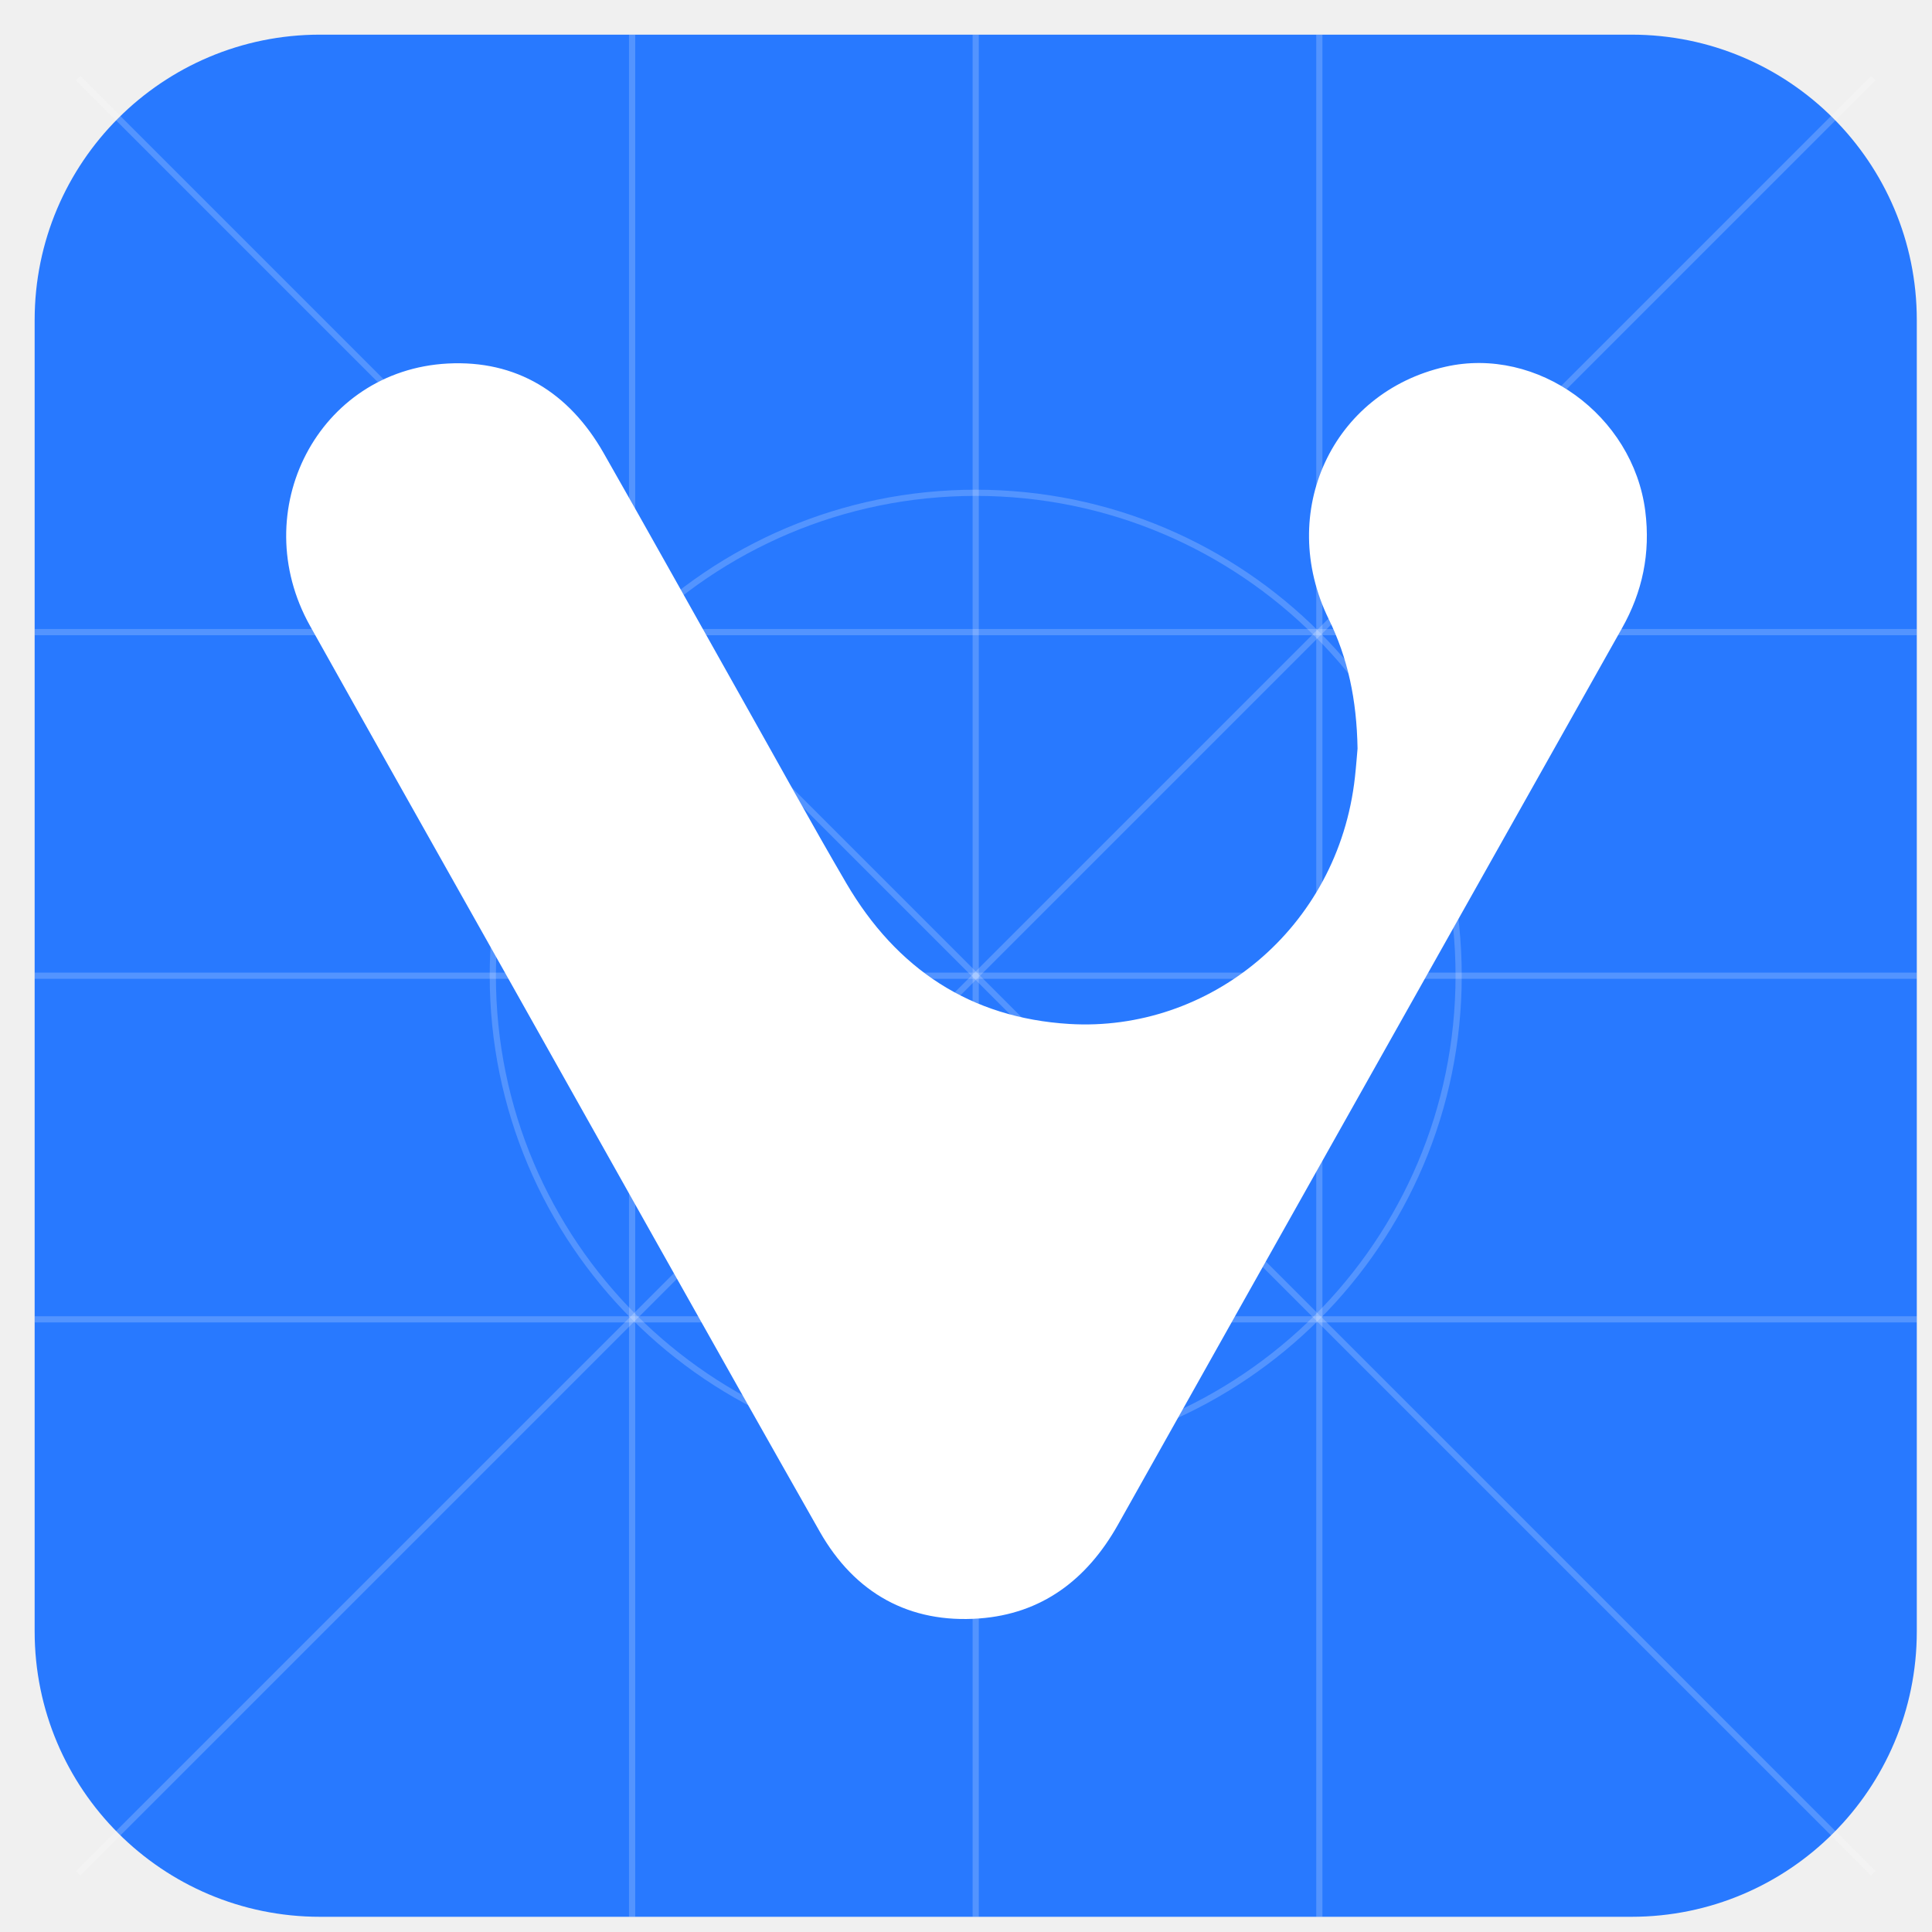
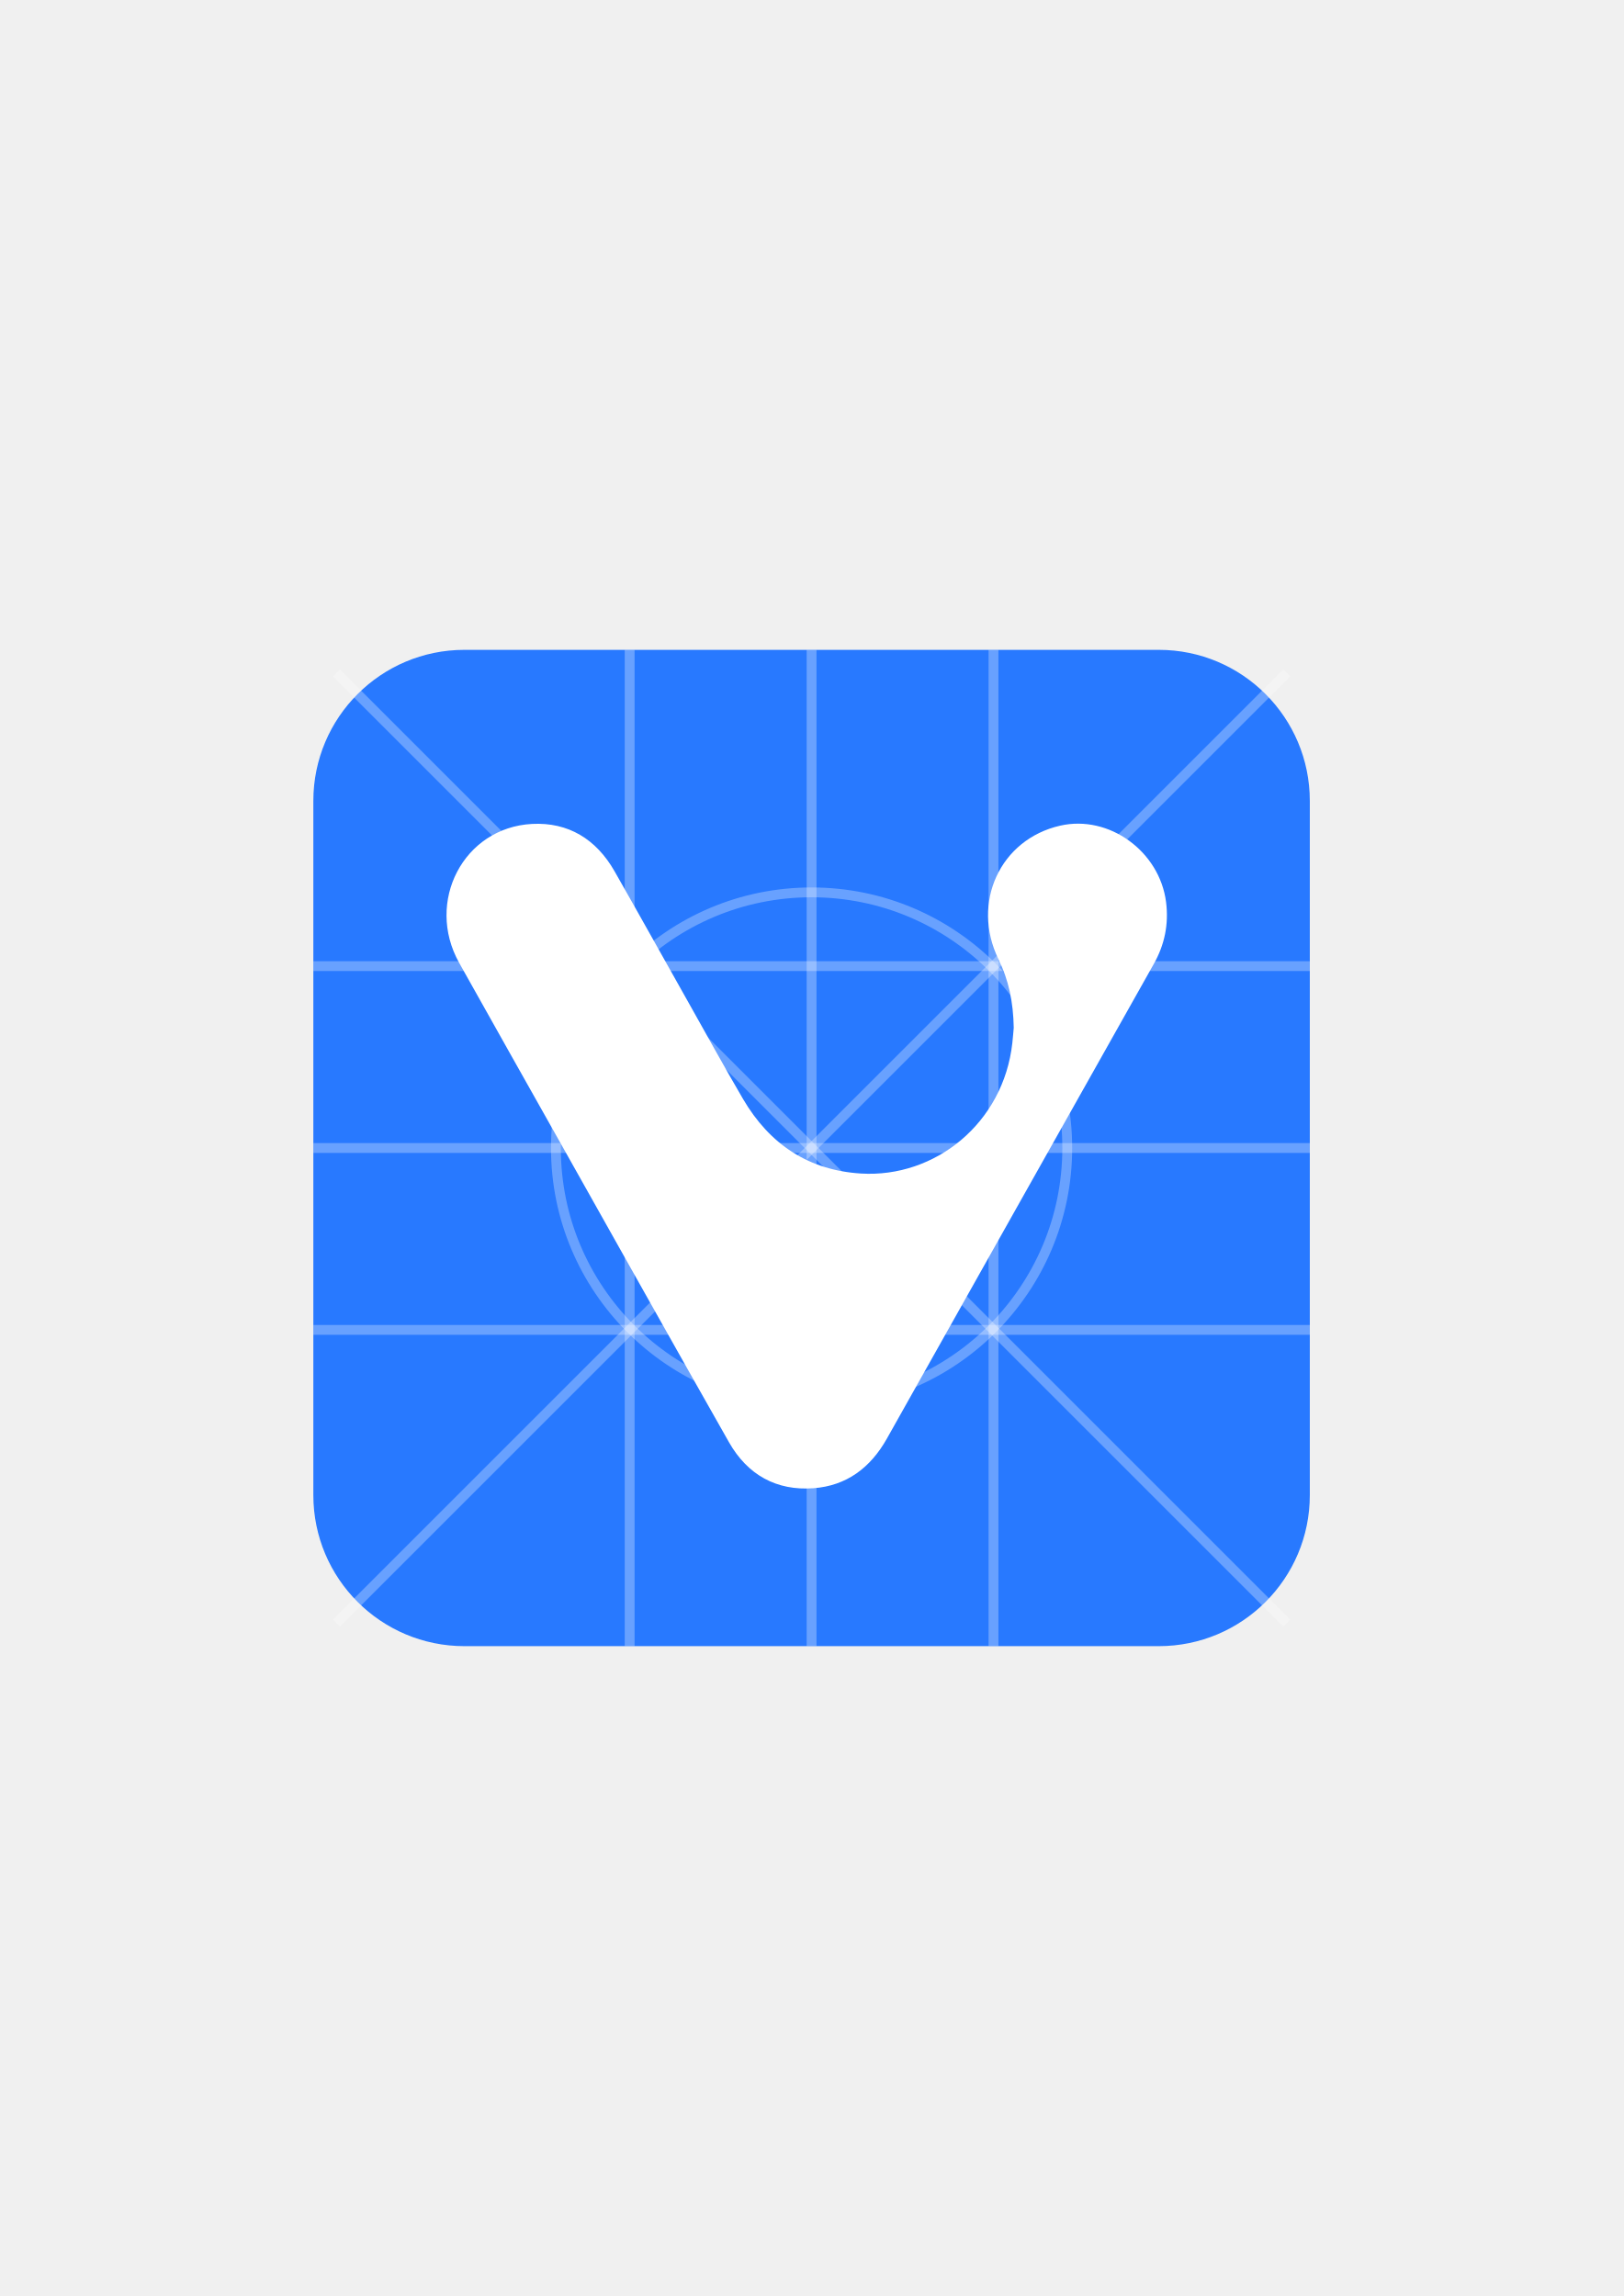
- <svg xmlns="http://www.w3.org/2000/svg" viewBox="0 0 500 500" width="500" height="500">
-   <g id="Page-1" stroke="none" stroke-width="1" fill="none" fill-rule="evenodd" transform="matrix(3.204584, 0, 0, 3.204584, -55.12386, -55.12387)" style="">
-     <g id="Master">
-       <g id="Logo" transform="translate(20, 20)">
-         <mask id="mask-2" fill="white">
-           <rect x="0" y="0" width="152" height="152" rx="12" transform="matrix(1, 0, 0, 1, 0, 0)" />
-         </mask>
-         <rect id="Mask" x="0" y="0" width="152" height="152" transform="matrix(1, 0, 0, 1, 0, 0)" fill="#2879FF" rx="23.044" ry="23.044" />
-         <g id="Grid" mask="url(#mask-2)" stroke="#FFFFFF" stroke-opacity="0.2" stroke-width="0.5">
-           <g transform="translate(-20, -20)">
-             <path d="M 0 0 L 192 192" id="Shape" />
-             <path d="M 192 0 L 0 192" id="Shape" />
-             <path d="M 123.75 0 L 123.75 192" id="Shape" />
-             <path d="M 68.25 0 L 68.25 192" id="Shape" />
-             <path d="M 192 123.75 L 0 123.75" id="Shape" />
-             <path d="M 192 68.25 L 0 68.25" id="Shape" />
-             <circle id="Oval" cx="96" cy="96" r="39" />
-             <path d="M 0 96 L 192 96" id="Shape" />
-             <path d="M 96 0 L 96 192" id="Shape" />
+ <svg xmlns="http://www.w3.org/2000/svg" width="210mm" height="297mm" viewBox="0 0 210 297" version="1.1" id="svg5">
+   <defs id="defs2" />
+   <g id="layer1">
+     <g id="g218" transform="matrix(0.2645833,0,0,0.2645833,38.15335,81.68843)">
+       <g id="Page-1" stroke="none" stroke-width="1" fill="none" fill-rule="evenodd" transform="matrix(3.204584,0,0,3.204584,-55.12386,-55.12387)">
+         <g id="Master">
+           <g id="Logo" transform="translate(20,20)">
+             <mask id="mask-2" fill="#ffffff">
+               <rect x="0" y="0" width="152" height="152" rx="12" id="rect163" />
+             </mask>
+             <rect id="Mask" x="0" y="0" width="152" height="152" fill="#2879ff" rx="23.044" ry="23.044" />
+             <g id="Grid" mask="url(#mask-2)" stroke="#ffffff" stroke-opacity="0.3" stroke-width="1.5">
+               <g transform="translate(-20,-20)" id="g183">
+                 <path d="M 0,0 192,192" id="Shape" />
+                 <path d="M 192,0 0,192" id="path168" />
+                 <path d="M 123.75,0 V 192" id="path170" />
+                 <path d="M 68.25,0 V 192" id="path172" />
+                 <path d="M 192,123.75 H 0" id="path174" />
+                 <path d="M 192,68.25 H 0" id="path176" />
+                 <circle id="Oval" cx="96" cy="96" r="39" />
+                 <path d="M 0,96 H 192" id="path179" />
+                 <path d="M 96,0 V 192" id="path181" />
+               </g>
+             </g>
          </g>
        </g>
      </g>
+       <g transform="matrix(27.08723,0,0,27.08723,46.98177,39.76868)" id="g191">
+         <path fill-rule="evenodd" d="m 10.96,4.446 c -0.497,-1.021 0.033,-2.165 1.115,-2.41 0.881,-0.2 1.793,0.463 1.91,1.379 0.051,0.403 -0.027,0.772 -0.222,1.118 -1.605,2.855 -3.213,5.709 -4.816,8.566 -0.298,0.53 -0.731,0.852 -1.325,0.896 C 6.957,14.044 6.434,13.757 6.098,13.166 5.082,11.377 4.078,9.58 3.069,7.787 2.455,6.695 1.839,5.605 1.228,4.512 0.612,3.41 1.307,2.07 2.544,2.005 3.197,1.971 3.701,2.279 4.032,2.859 4.485,3.653 4.929,4.452 5.378,5.249 5.701,5.822 6.018,6.4 6.35,6.968 6.832,7.792 7.539,8.257 8.481,8.315 9.814,8.396 11.051,7.408 11.211,5.957 11.223,5.848 11.231,5.74 11.236,5.684 11.228,5.215 11.143,4.819 10.96,4.446 Z" style="fill:#ffffff" id="path189" />
+       </g>
    </g>
  </g>
-   <g style="" transform="matrix(27.08723, 0, 0, 27.08723, 46.98177, 39.76868)">
-     <path fill-rule="evenodd" d="M 10.96 4.446 C 10.463 3.425 10.993 2.281 12.075 2.036 C 12.956 1.836 13.868 2.499 13.985 3.415 C 14.036 3.818 13.958 4.187 13.763 4.533 C 12.158 7.388 10.55 10.242 8.947 13.099 C 8.649 13.629 8.216 13.951 7.622 13.995 C 6.957 14.044 6.434 13.757 6.098 13.166 C 5.082 11.377 4.078 9.58 3.069 7.787 C 2.455 6.695 1.839 5.605 1.228 4.512 C 0.612 3.41 1.307 2.07 2.544 2.005 C 3.197 1.971 3.701 2.279 4.032 2.859 C 4.485 3.653 4.929 4.452 5.378 5.249 C 5.701 5.822 6.018 6.4 6.35 6.968 C 6.832 7.792 7.539 8.257 8.481 8.315 C 9.814 8.396 11.051 7.408 11.211 5.957 C 11.223 5.848 11.231 5.74 11.236 5.684 C 11.228 5.215 11.143 4.819 10.96 4.446 Z" style="fill: rgb(255, 255, 255);" />
-   </g>
</svg>
